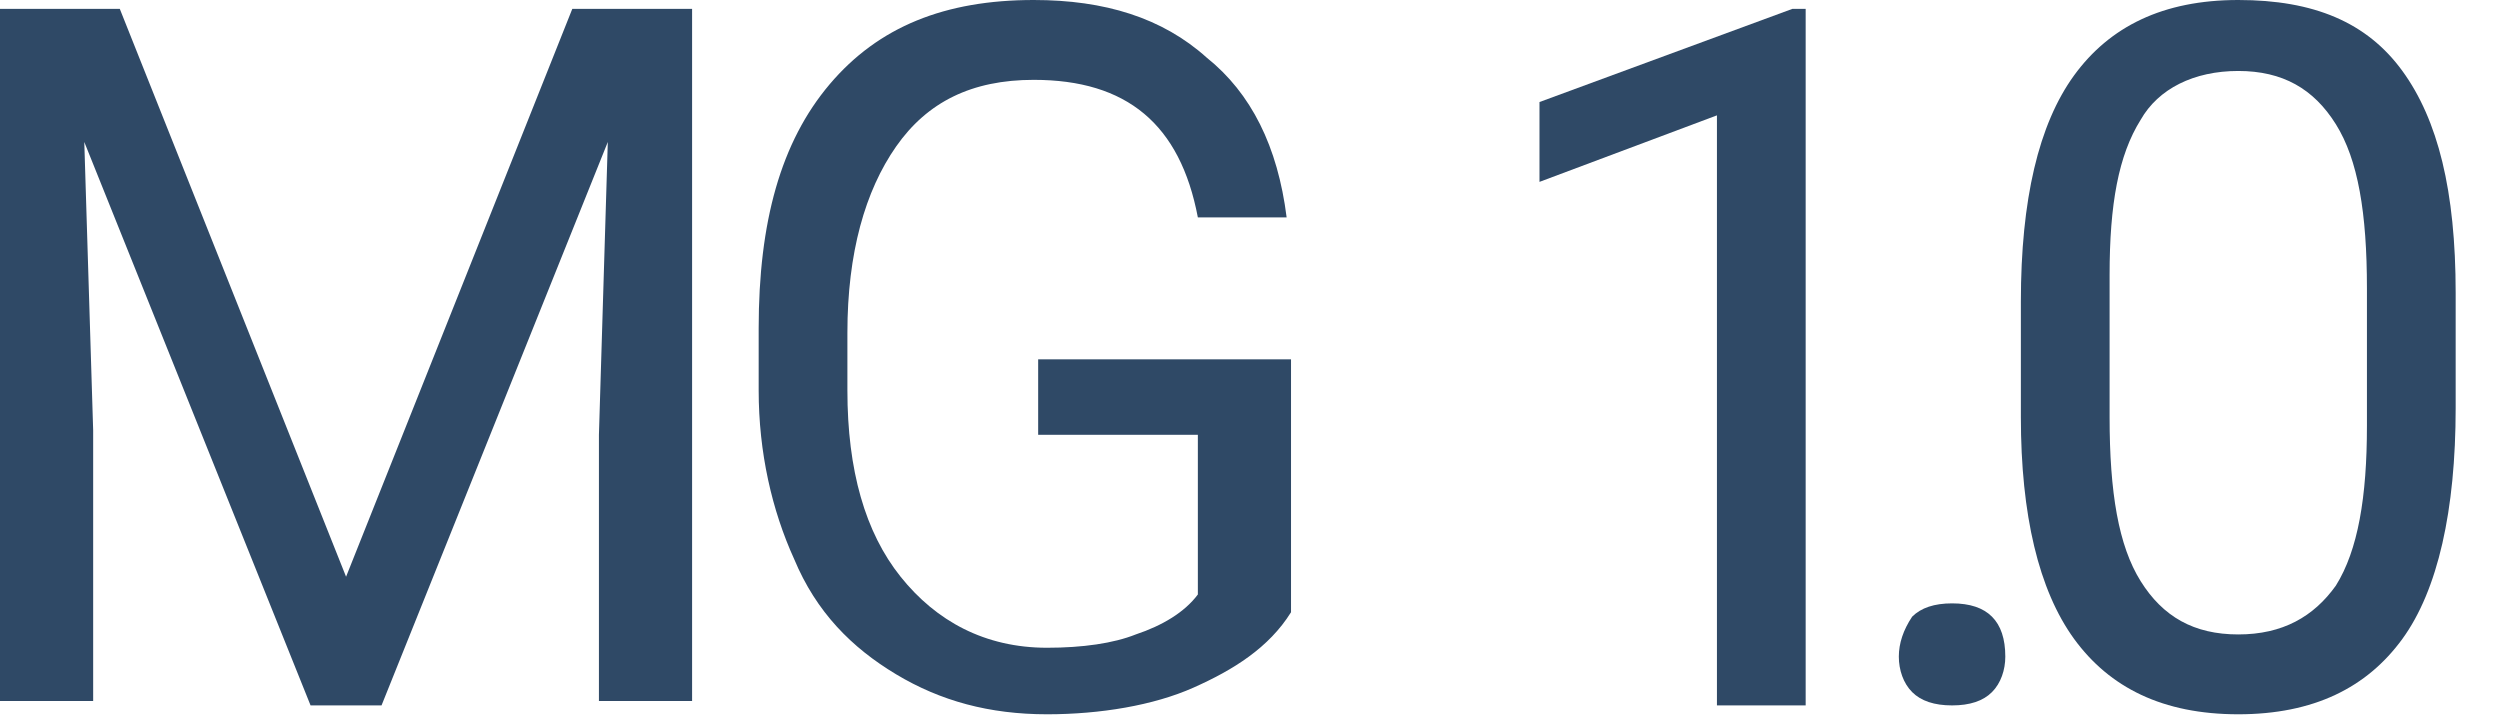
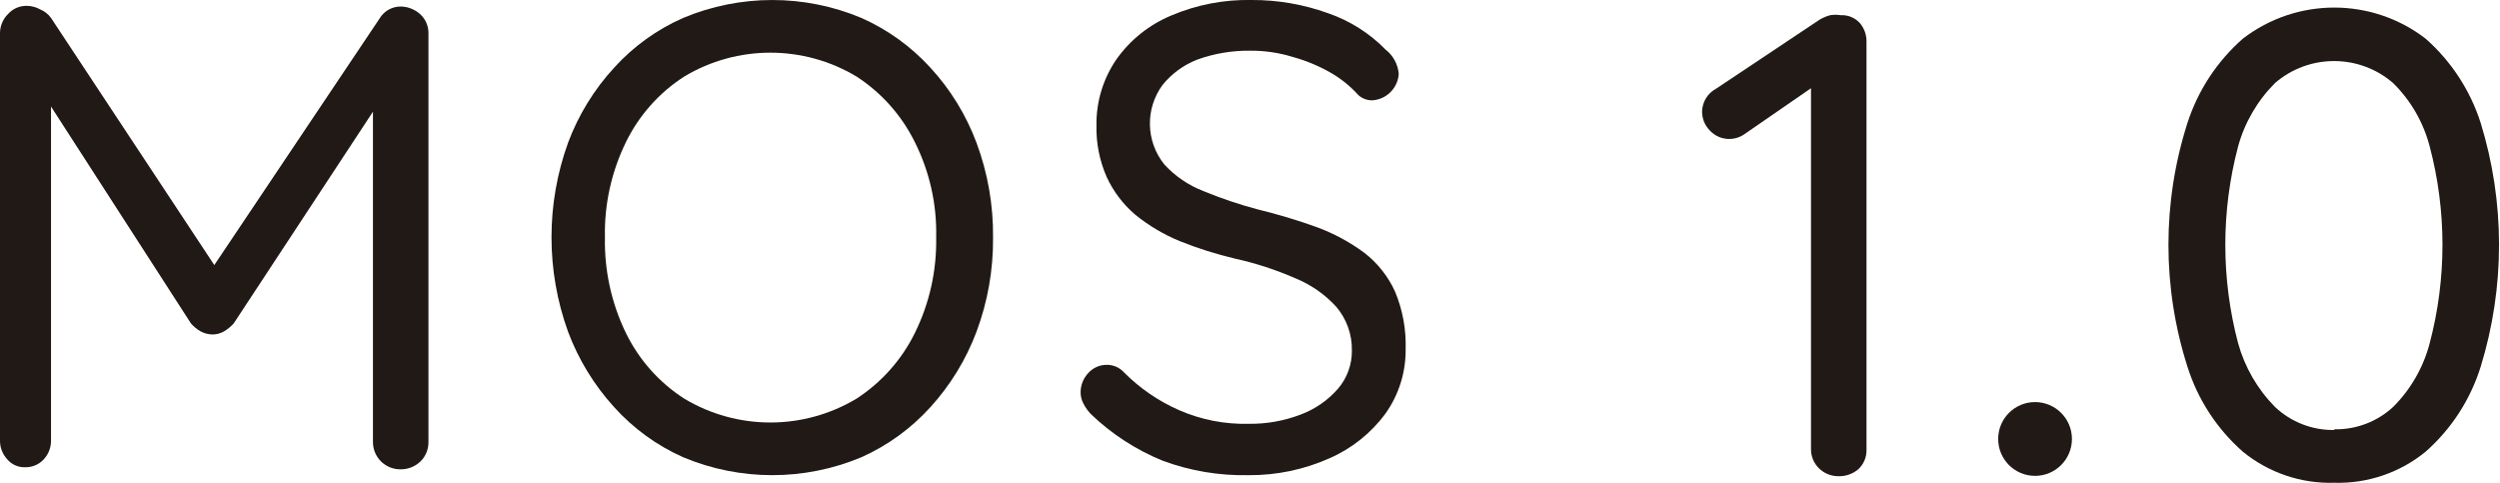
- <svg xmlns="http://www.w3.org/2000/svg" width="49" height="14" viewBox="0 0 49 14" fill="none">
-   <path d="M2.348 0.174L6.783 11.304L11.217 0.174H13.565V13.739H11.739V8.522L11.913 2.783L7.478 13.826H6.087L1.652 2.783L1.826 8.435V13.739H0V0.174H2.348Z" fill="#2F4966" />
-   <path d="M25.304 12C24.87 12.696 24.174 13.13 23.391 13.478C22.609 13.826 21.565 14 20.522 14C19.391 14 18.435 13.739 17.565 13.217C16.696 12.696 16 12 15.565 10.957C15.13 10 14.87 8.87 14.87 7.652V6.435C14.87 4.348 15.304 2.783 16.261 1.652C17.218 0.522 18.522 0 20.261 0C21.652 0 22.783 0.348 23.652 1.13C24.522 1.826 25.044 2.87 25.218 4.261H23.478C23.131 2.435 22.087 1.565 20.261 1.565C19.044 1.565 18.174 2 17.565 2.87C16.957 3.739 16.609 4.957 16.609 6.522V7.652C16.609 9.217 16.957 10.435 17.652 11.304C18.348 12.174 19.304 12.696 20.522 12.696C21.218 12.696 21.826 12.609 22.261 12.435C22.783 12.261 23.218 12 23.478 11.652V8.522H20.348V7.043H25.304V12V12Z" fill="#2F4966" />
-   <path d="M35.391 13.826H33.652V2.261L30.174 3.565V2L35.13 0.174H35.391V13.826Z" fill="#2F4966" />
-   <path d="M37.217 12.87C37.217 12.609 37.304 12.348 37.478 12.087C37.652 11.913 37.913 11.826 38.261 11.826C38.609 11.826 38.87 11.913 39.043 12.087C39.217 12.261 39.304 12.522 39.304 12.87C39.304 13.13 39.217 13.391 39.043 13.565C38.87 13.739 38.609 13.826 38.261 13.826C37.913 13.826 37.652 13.739 37.478 13.565C37.304 13.391 37.217 13.13 37.217 12.87Z" fill="#2F4966" />
-   <path d="M48.131 8C48.131 10 47.783 11.565 47.087 12.522C46.392 13.478 45.348 14 43.87 14C42.392 14 41.348 13.478 40.652 12.522C39.957 11.565 39.609 10.087 39.609 8.174V5.913C39.609 3.913 39.957 2.435 40.652 1.478C41.348 0.522 42.392 0 43.87 0C45.348 0 46.392 0.435 47.087 1.391C47.783 2.348 48.131 3.739 48.131 5.739V8ZM46.392 5.652C46.392 4.174 46.218 3.13 45.783 2.435C45.348 1.739 44.739 1.391 43.87 1.391C43 1.391 42.304 1.739 41.957 2.348C41.522 3.043 41.348 4 41.348 5.391V8.174C41.348 9.652 41.522 10.696 41.957 11.391C42.392 12.087 43 12.435 43.87 12.435C44.739 12.435 45.348 12.087 45.783 11.478C46.218 10.783 46.392 9.739 46.392 8.348V5.652Z" fill="#2F4966" />
+ <svg xmlns="http://www.w3.org/2000/svg" id="Camada_1" data-name="Camada 1" viewBox="0 0 72.5 14">
+   <defs>
+     <style>.cls-1{fill:#211915;}</style>
+   </defs>
+   <path class="cls-1" d="M439.07,304.34a.8.8,0,0,1-.58-.23.77.77,0,0,1-.23-.56V292.66l.23.27-2.16,1.49a.77.77,0,0,1-.44.14.76.76,0,0,1-.56-.24.78.78,0,0,1-.23-.55.77.77,0,0,1,.41-.67l3-2a1.2,1.2,0,0,1,.31-.13,1,1,0,0,1,.3,0,.71.71,0,0,1,.55.22.81.81,0,0,1,.2.55v11.84a.74.74,0,0,1-.24.56A.85.85,0,0,1,439.07,304.34Z" transform="translate(-385.72 -290.53)" />
+   <path class="cls-1" d="M453.44,304.53a4,4,0,0,1-2.65-.9,5.47,5.47,0,0,1-1.61-2.47,11.6,11.6,0,0,1,0-7.06,5.51,5.51,0,0,1,1.61-2.45,4.35,4.35,0,0,1,5.3,0,5.49,5.49,0,0,1,1.6,2.45,12,12,0,0,1,0,7.06,5.45,5.45,0,0,1-1.6,2.47A4,4,0,0,1,453.44,304.53Zm0-1.55a2.45,2.45,0,0,0,1.71-.65,4.06,4.06,0,0,0,1.06-1.85,11.16,11.16,0,0,0,0-5.7,4,4,0,0,0-1.06-1.84,2.62,2.62,0,0,0-3.43,0,4.16,4.16,0,0,0-1.07,1.84,11.16,11.16,0,0,0,0,5.7,4.25,4.25,0,0,0,1.07,1.85A2.45,2.45,0,0,0,453.44,303Z" transform="translate(-385.72 -290.53)" />
+   <circle class="cls-1" cx="59.04" cy="12.73" r="1.07" />
+   <path class="cls-1" d="M386.51,290.7a.79.79,0,0,1,.37.1.73.73,0,0,1,.32.25l5.07,7.67-.67,0,5.13-7.65a.71.71,0,0,1,.65-.35.87.87,0,0,1,.54.23.74.74,0,0,1,.23.56v11.84a.77.77,0,0,1-.23.56.82.82,0,0,1-.58.23.79.79,0,0,1-.8-.79V292.94l.48.1-4.52,6.87a1.27,1.27,0,0,1-.28.23.68.68,0,0,1-.33.09.76.76,0,0,1-.35-.09,1.08,1.08,0,0,1-.28-.23L386.8,293l.4-.5v10.79a.79.79,0,0,1-.21.56.71.71,0,0,1-.54.23.65.65,0,0,1-.52-.23.79.79,0,0,1-.21-.56V291.49a.78.78,0,0,1,.23-.55A.71.71,0,0,1,386.51,290.7Z" transform="translate(-385.72 -290.53)" />
+   <path class="cls-1" d="M414.53,297.42a7.61,7.61,0,0,1-.48,2.73,6.8,6.8,0,0,1-1.34,2.19,6,6,0,0,1-2,1.45,6.69,6.69,0,0,1-5.17,0,5.94,5.94,0,0,1-2-1.45,6.8,6.8,0,0,1-1.34-2.19,8.06,8.06,0,0,1,0-5.48,6.65,6.65,0,0,1,1.34-2.18,5.91,5.91,0,0,1,2-1.44,6.69,6.69,0,0,1,5.17,0,6,6,0,0,1,2,1.44,6.65,6.65,0,0,1,1.34,2.18A7.64,7.64,0,0,1,414.53,297.42Zm-1.65,0a5.86,5.86,0,0,0-.62-2.77,4.8,4.8,0,0,0-1.69-1.9,4.86,4.86,0,0,0-5,0,4.73,4.73,0,0,0-1.69,1.9,6,6,0,0,0-.61,2.77,6.07,6.07,0,0,0,.61,2.77,4.73,4.73,0,0,0,1.69,1.9,4.86,4.86,0,0,0,5,0,4.8,4.8,0,0,0,1.69-1.9A6,6,0,0,0,412.88,297.42Z" transform="translate(-385.72 -290.53)" />
+   <path class="cls-1" d="M421.94,304.31a6.76,6.76,0,0,1-2.49-.42,6.59,6.59,0,0,1-2.07-1.34,1.29,1.29,0,0,1-.22-.3.7.7,0,0,1-.09-.35.82.82,0,0,1,.22-.55.72.72,0,0,1,.55-.24.66.66,0,0,1,.48.21,5.21,5.21,0,0,0,1.62,1.11,4.73,4.73,0,0,0,2,.39,4.07,4.07,0,0,0,1.52-.27,2.68,2.68,0,0,0,1.08-.75,1.67,1.67,0,0,0,.4-1.11,1.9,1.9,0,0,0-.45-1.26,3.28,3.28,0,0,0-1.19-.83,9.46,9.46,0,0,0-1.75-.57,11.27,11.27,0,0,1-1.61-.51,5.16,5.16,0,0,1-1.28-.76,3.2,3.2,0,0,1-.83-1.09,3.52,3.52,0,0,1-.3-1.5,3.3,3.3,0,0,1,.58-1.92,3.68,3.68,0,0,1,1.59-1.27,5.66,5.66,0,0,1,2.33-.45,6.45,6.45,0,0,1,2.21.38,4.29,4.29,0,0,1,1.68,1.06,1,1,0,0,1,.38.7.82.82,0,0,1-.78.77.6.6,0,0,1-.39-.15,3.25,3.25,0,0,0-.82-.66,4.8,4.8,0,0,0-1.09-.45A4.09,4.09,0,0,0,422,292a4.38,4.38,0,0,0-1.55.26,2.44,2.44,0,0,0-1,.73,1.89,1.89,0,0,0,.05,2.31,3,3,0,0,0,1.13.77,12.52,12.52,0,0,0,1.57.53,16.94,16.94,0,0,1,1.73.52,5.57,5.57,0,0,1,1.37.74,3,3,0,0,1,.89,1.12,4,4,0,0,1,.31,1.67,3.16,3.16,0,0,1-.59,1.88,4,4,0,0,1-1.62,1.29A5.66,5.66,0,0,1,421.94,304.31Z" transform="translate(-385.72 -290.53)" />
</svg>
